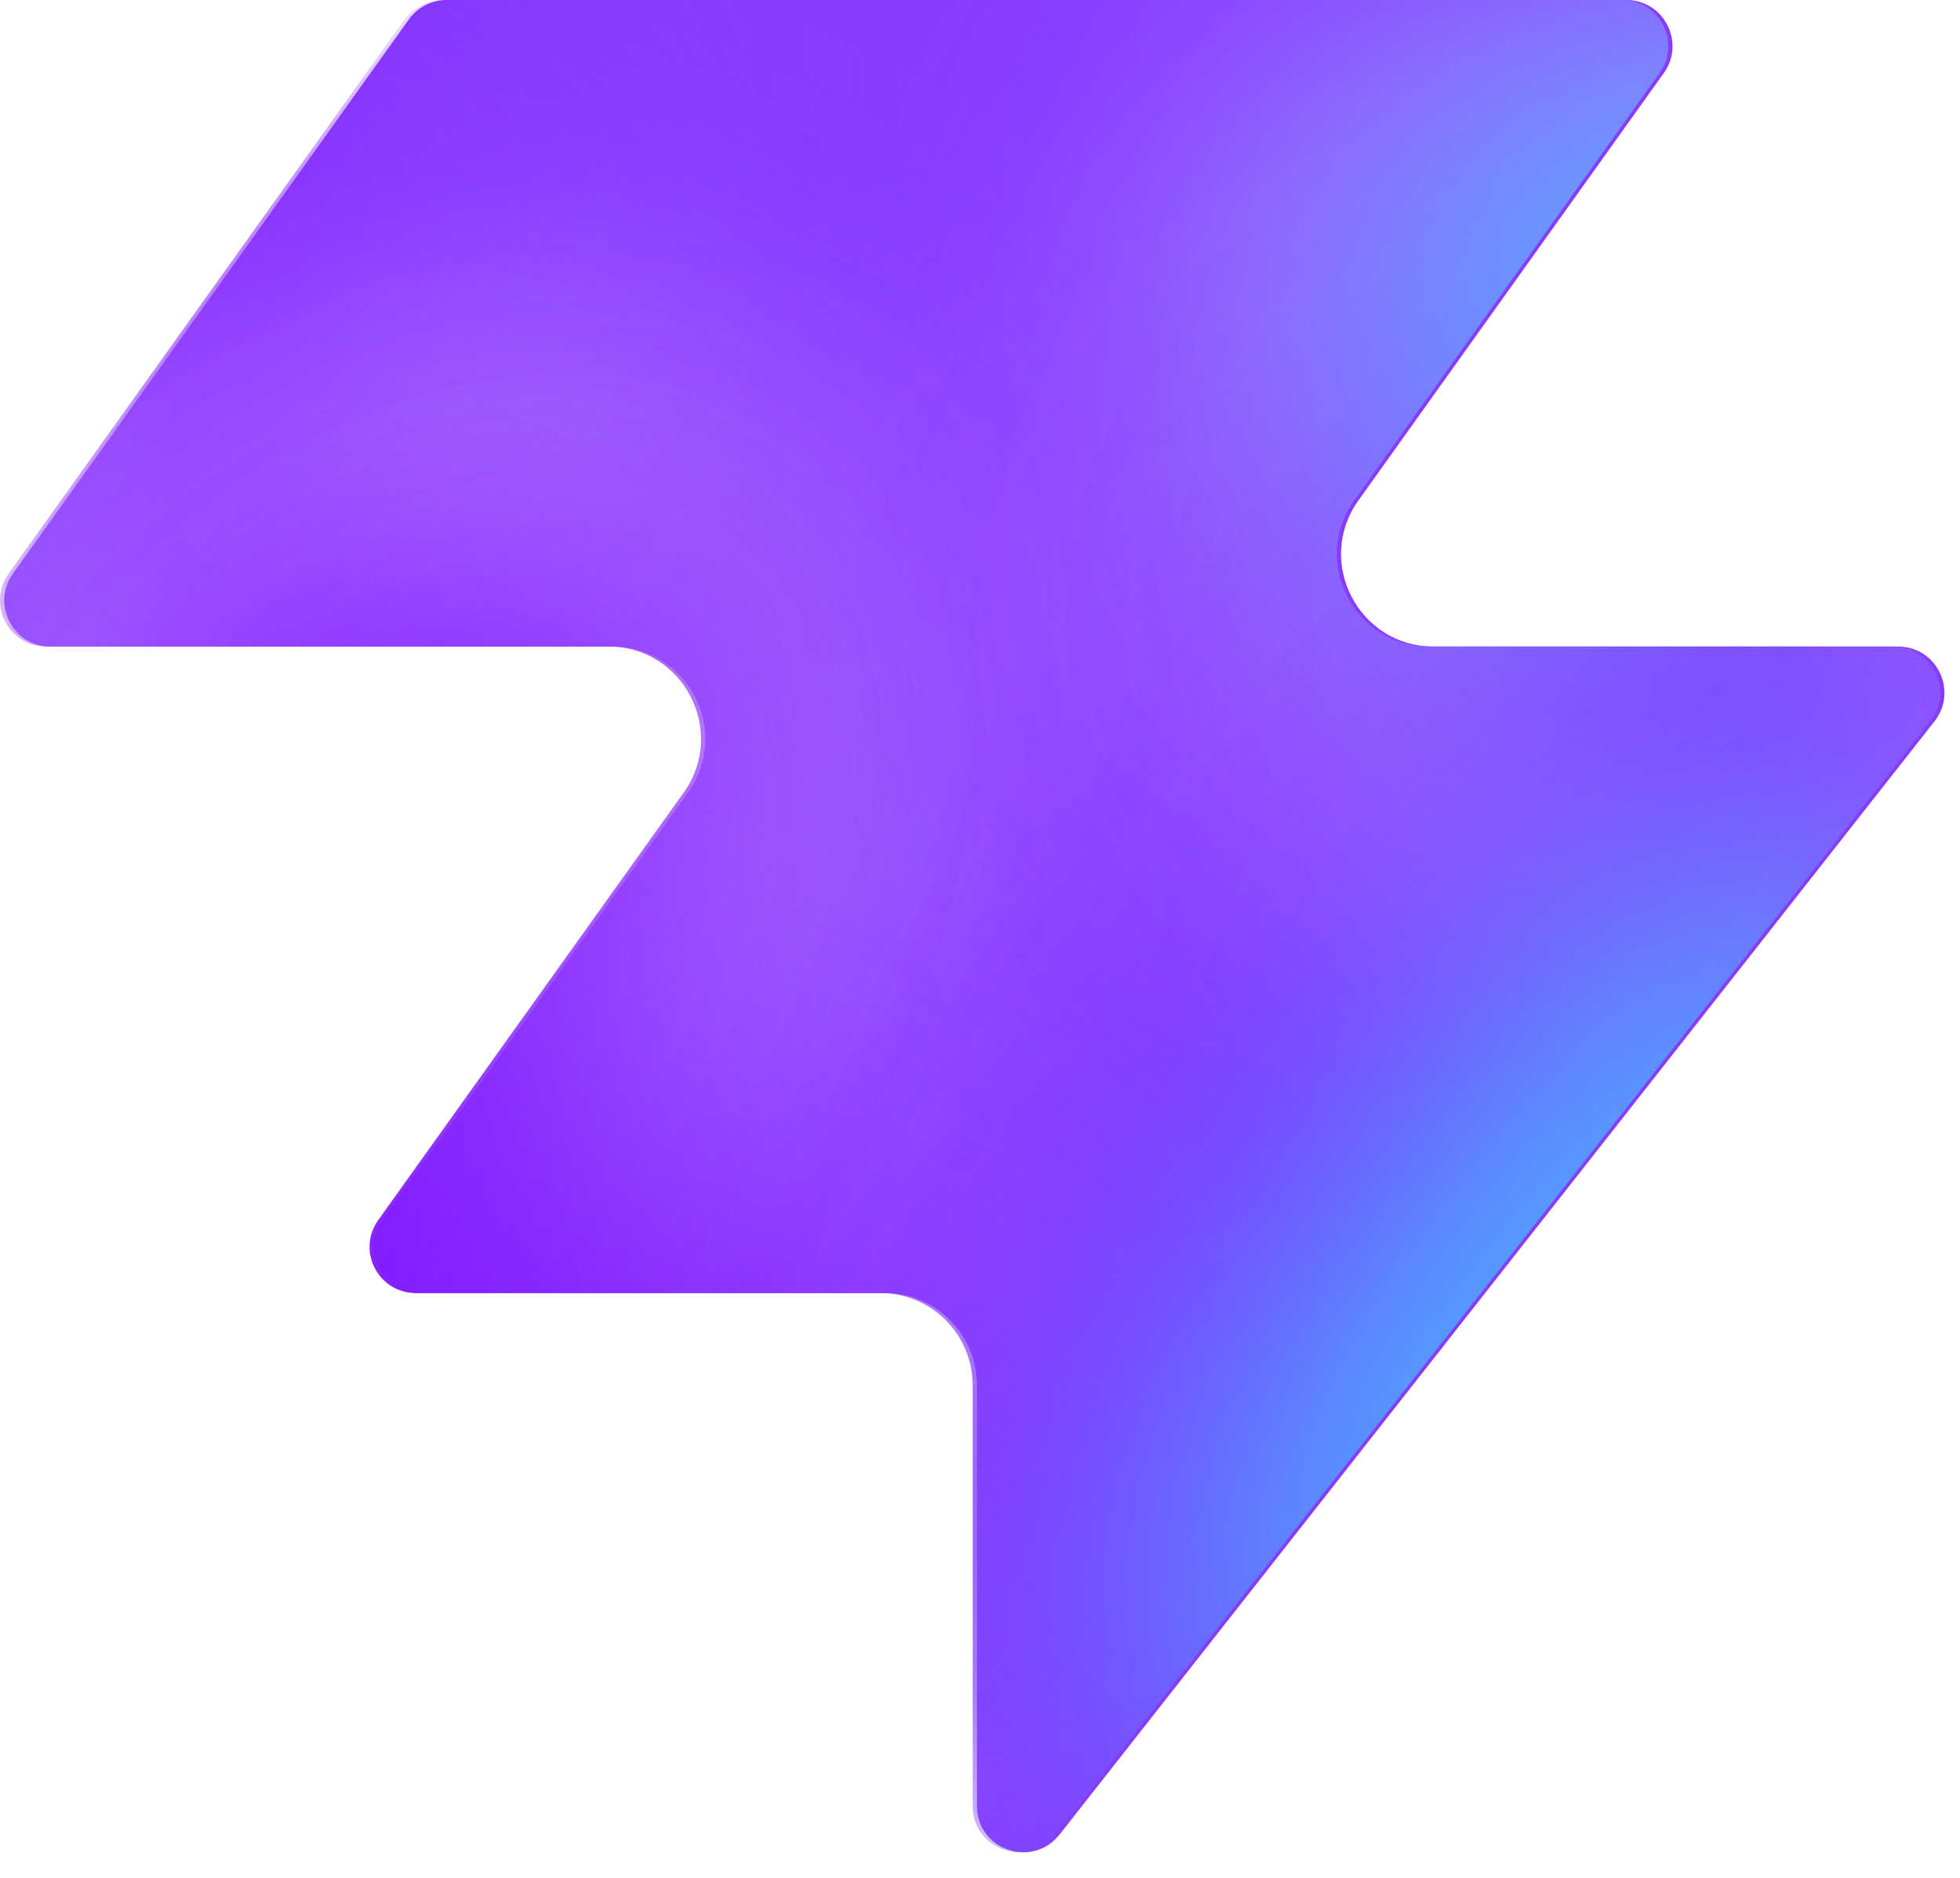
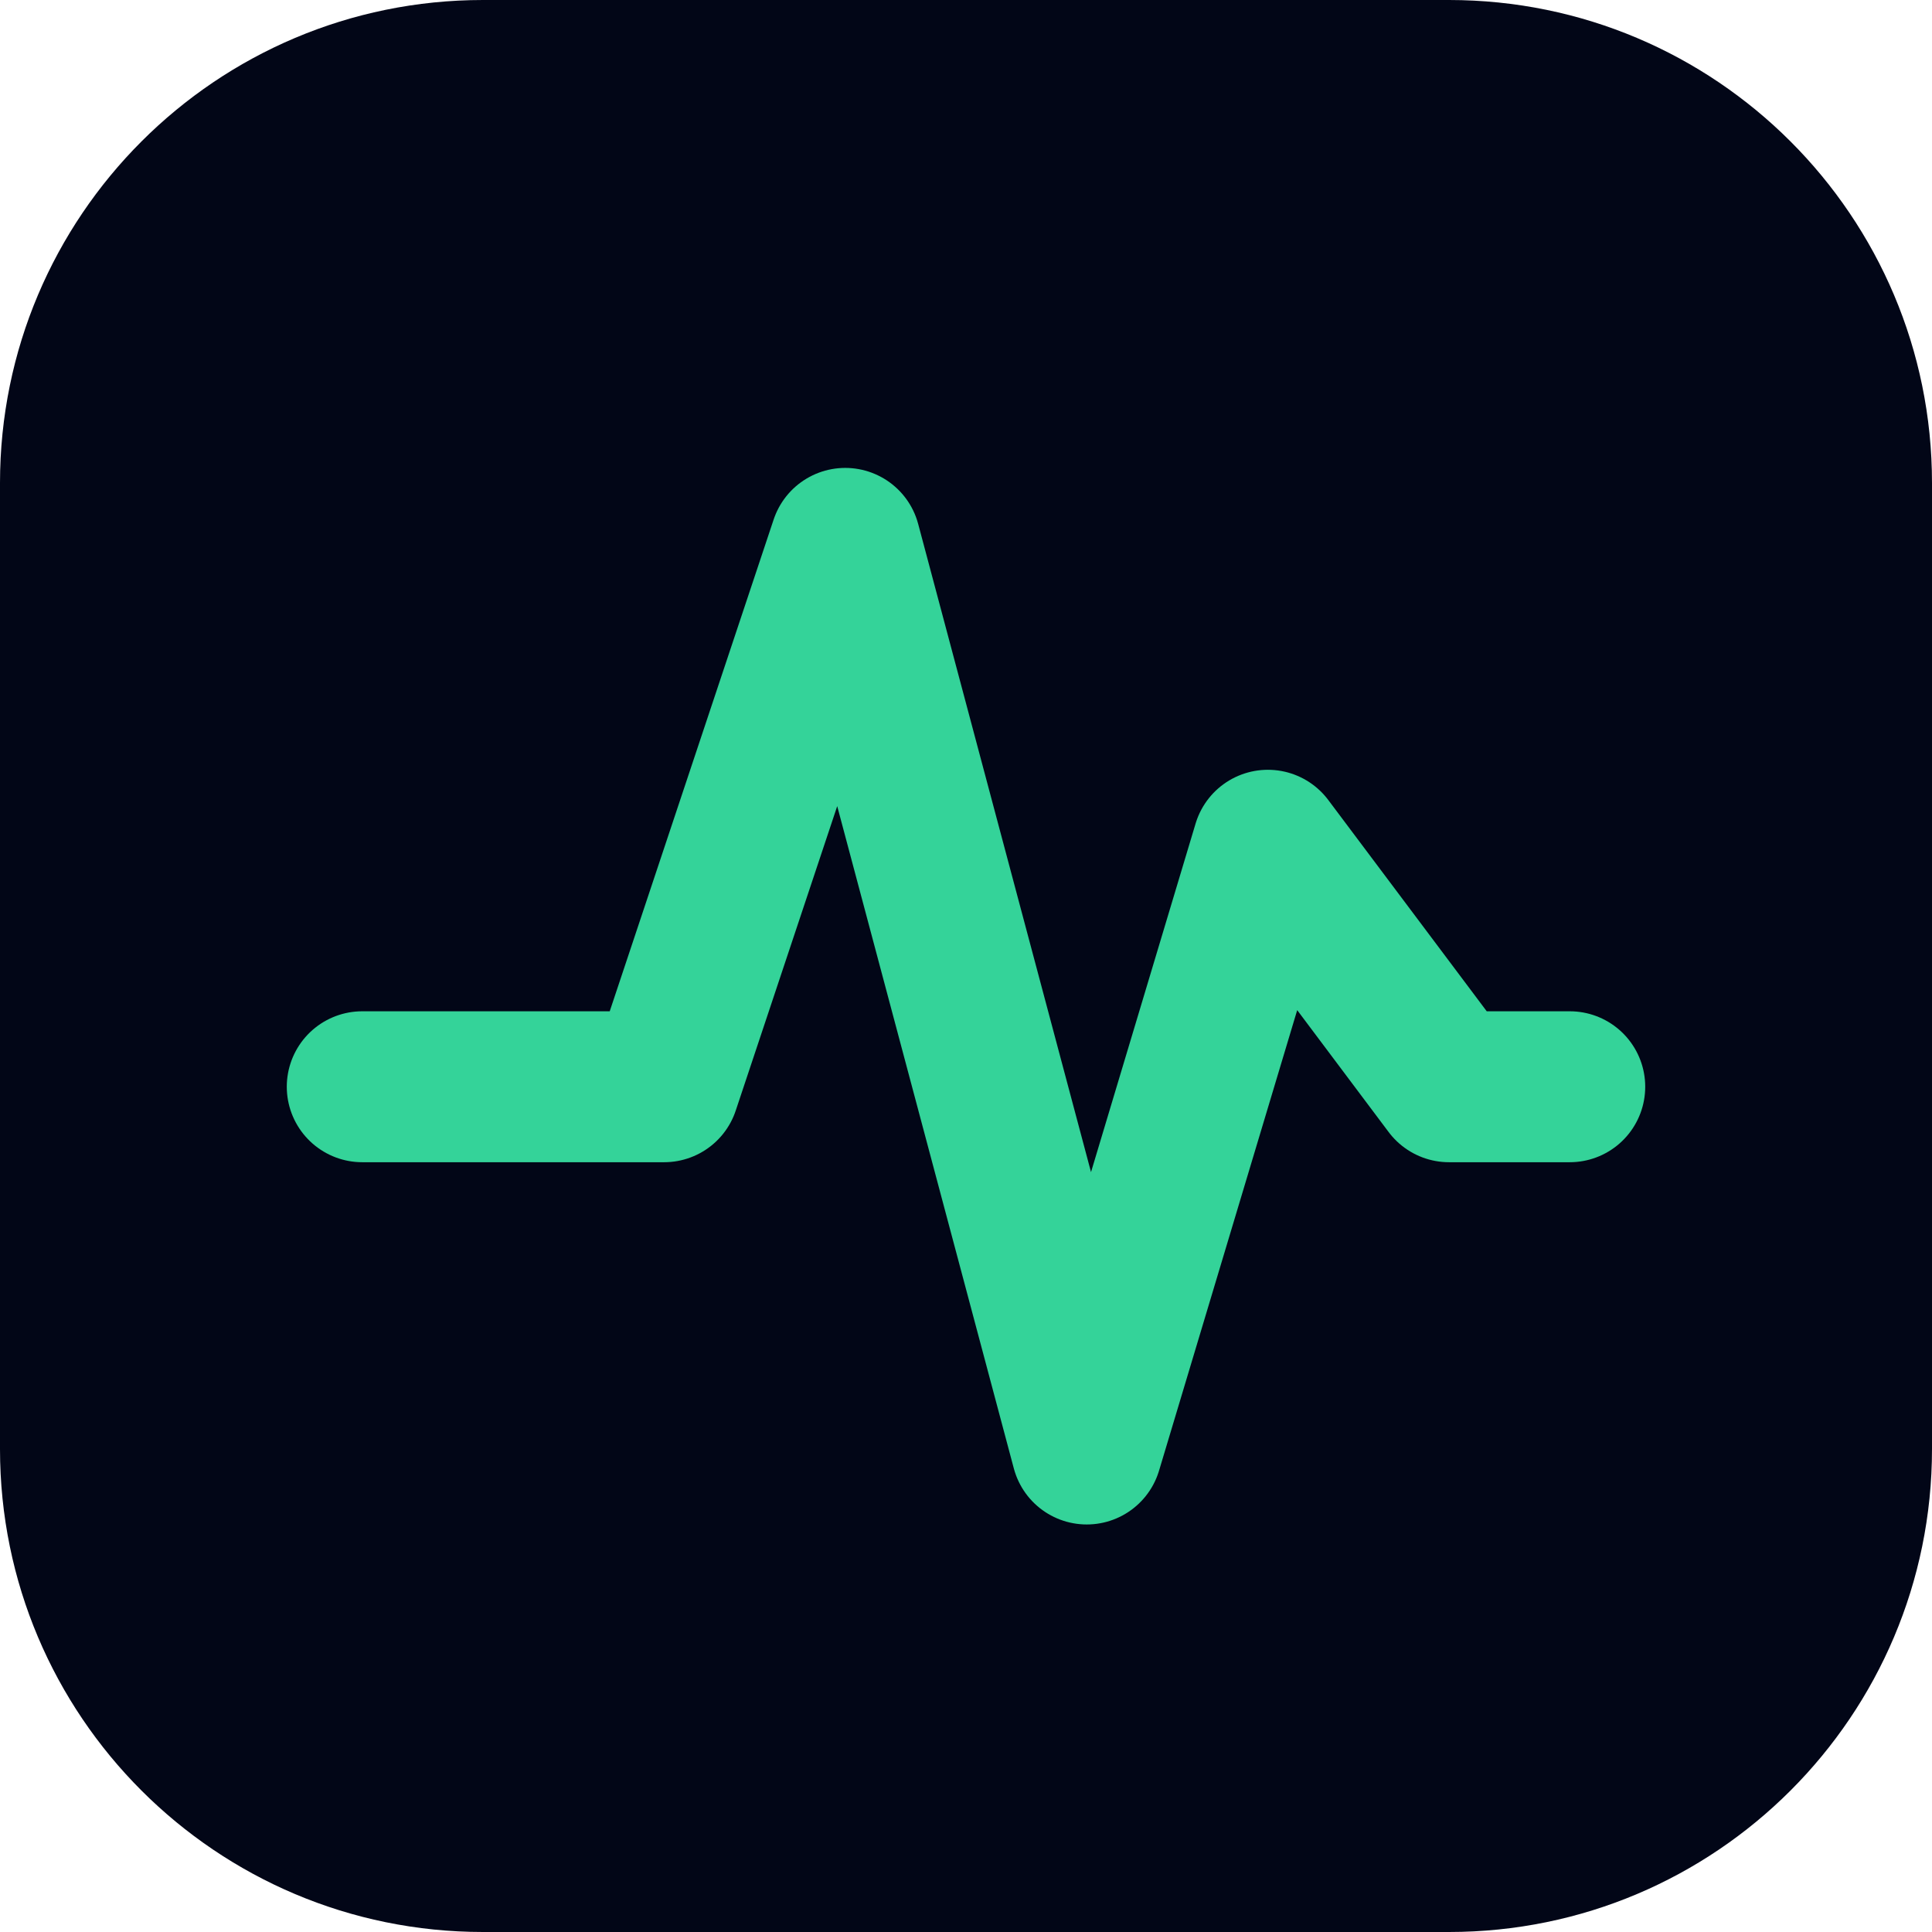
- <svg xmlns="http://www.w3.org/2000/svg" width="48" height="46" fill="none" viewBox="0 0 48 46">
-   <path fill="#863bff" d="M25.946 44.938c-.664.845-2.021.375-2.021-.698V33.937a2.26 2.26 0 0 0-2.262-2.262H10.287c-.92 0-1.456-1.04-.92-1.788l7.48-10.471c1.07-1.497 0-3.578-1.842-3.578H1.237c-.92 0-1.456-1.04-.92-1.788L10.013.474c.214-.297.556-.474.92-.474h28.894c.92 0 1.456 1.04.92 1.788l-7.48 10.471c-1.07 1.498 0 3.579 1.842 3.579h11.377c.943 0 1.473 1.088.89 1.83L25.947 44.94z" style="fill:#863bff;fill:color(display-p3 .525 .23 1);fill-opacity:1" />
-   <mask id="a" width="48" height="46" x="0" y="0" maskUnits="userSpaceOnUse" style="mask-type:alpha">
-     <path fill="#000" d="M25.842 44.938c-.664.844-2.021.375-2.021-.698V33.937a2.26 2.26 0 0 0-2.262-2.262H10.183c-.92 0-1.456-1.04-.92-1.788l7.48-10.471c1.07-1.498 0-3.579-1.842-3.579H1.133c-.92 0-1.456-1.04-.92-1.787L9.91.473c.214-.297.556-.474.92-.474h28.894c.92 0 1.456 1.04.92 1.788l-7.48 10.471c-1.07 1.498 0 3.578 1.842 3.578h11.377c.943 0 1.473 1.088.89 1.832L25.843 44.94z" style="fill:#000;fill-opacity:1" />
-   </mask>
-   <g mask="url(#a)">
-     <g filter="url(#b)">
-       <ellipse cx="5.508" cy="14.704" fill="#ede6ff" rx="5.508" ry="14.704" style="fill:#ede6ff;fill:color(display-p3 .927 .903 1);fill-opacity:1" transform="matrix(.00324 1 1 -.00324 -4.47 31.516)" />
-     </g>
-     <g filter="url(#c)">
-       <ellipse cx="10.399" cy="29.851" fill="#ede6ff" rx="10.399" ry="29.851" style="fill:#ede6ff;fill:color(display-p3 .927 .903 1);fill-opacity:1" transform="matrix(.00324 1 1 -.00324 -39.328 7.883)" />
-     </g>
-     <g filter="url(#d)">
-       <ellipse cx="5.508" cy="30.487" fill="#7e14ff" rx="5.508" ry="30.487" style="fill:#7e14ff;fill:color(display-p3 .492 .077 1);fill-opacity:1" transform="rotate(89.814 -25.913 -14.639)scale(1 -1)" />
-     </g>
-     <g filter="url(#e)">
-       <ellipse cx="5.508" cy="30.599" fill="#7e14ff" rx="5.508" ry="30.599" style="fill:#7e14ff;fill:color(display-p3 .492 .077 1);fill-opacity:1" transform="rotate(89.814 -32.644 -3.334)scale(1 -1)" />
-     </g>
-     <g filter="url(#f)">
-       <ellipse cx="5.508" cy="30.599" fill="#7e14ff" rx="5.508" ry="30.599" style="fill:#7e14ff;fill:color(display-p3 .492 .077 1);fill-opacity:1" transform="matrix(.00324 1 1 -.00324 -34.34 30.47)" />
-     </g>
-     <g filter="url(#g)">
-       <ellipse cx="14.072" cy="22.078" fill="#ede6ff" rx="14.072" ry="22.078" style="fill:#ede6ff;fill:color(display-p3 .927 .903 1);fill-opacity:1" transform="rotate(93.35 24.506 48.493)scale(-1 1)" />
-     </g>
-     <g filter="url(#h)">
-       <ellipse cx="3.47" cy="21.501" fill="#7e14ff" rx="3.47" ry="21.501" style="fill:#7e14ff;fill:color(display-p3 .492 .077 1);fill-opacity:1" transform="rotate(89.009 28.708 47.59)scale(-1 1)" />
-     </g>
-     <g filter="url(#i)">
-       <ellipse cx="3.47" cy="21.501" fill="#7e14ff" rx="3.47" ry="21.501" style="fill:#7e14ff;fill:color(display-p3 .492 .077 1);fill-opacity:1" transform="rotate(89.009 28.708 47.59)scale(-1 1)" />
-     </g>
-     <g filter="url(#j)">
-       <ellipse cx=".387" cy="8.972" fill="#7e14ff" rx="4.407" ry="29.108" style="fill:#7e14ff;fill:color(display-p3 .492 .077 1);fill-opacity:1" transform="rotate(39.51 .387 8.972)" />
-     </g>
-     <g filter="url(#k)">
-       <ellipse cx="47.523" cy="-6.092" fill="#7e14ff" rx="4.407" ry="29.108" style="fill:#7e14ff;fill:color(display-p3 .492 .077 1);fill-opacity:1" transform="rotate(37.892 47.523 -6.092)" />
-     </g>
-     <g filter="url(#l)">
-       <ellipse cx="41.412" cy="6.333" fill="#47bfff" rx="5.971" ry="9.665" style="fill:#47bfff;fill:color(display-p3 .28 .748 1);fill-opacity:1" transform="rotate(37.892 41.412 6.333)" />
-     </g>
-     <g filter="url(#m)">
-       <ellipse cx="-1.879" cy="38.332" fill="#7e14ff" rx="4.407" ry="29.108" style="fill:#7e14ff;fill:color(display-p3 .492 .077 1);fill-opacity:1" transform="rotate(37.892 -1.88 38.332)" />
-     </g>
-     <g filter="url(#n)">
-       <ellipse cx="-1.879" cy="38.332" fill="#7e14ff" rx="4.407" ry="29.108" style="fill:#7e14ff;fill:color(display-p3 .492 .077 1);fill-opacity:1" transform="rotate(37.892 -1.88 38.332)" />
-     </g>
-     <g filter="url(#o)">
-       <ellipse cx="35.651" cy="29.907" fill="#7e14ff" rx="4.407" ry="29.108" style="fill:#7e14ff;fill:color(display-p3 .492 .077 1);fill-opacity:1" transform="rotate(37.892 35.651 29.907)" />
-     </g>
-     <g filter="url(#p)">
-       <ellipse cx="38.418" cy="32.4" fill="#47bfff" rx="5.971" ry="15.297" style="fill:#47bfff;fill:color(display-p3 .28 .748 1);fill-opacity:1" transform="rotate(37.892 38.418 32.4)" />
-     </g>
-   </g>
-   <defs>
-     <filter id="b" width="60.045" height="41.654" x="-19.77" y="16.149" color-interpolation-filters="sRGB" filterUnits="userSpaceOnUse">
-       <feFlood flood-opacity="0" result="BackgroundImageFix" />
-       <feBlend in="SourceGraphic" in2="BackgroundImageFix" result="shape" />
-       <feGaussianBlur result="effect1_foregroundBlur_2002_17158" stdDeviation="7.659" />
-     </filter>
-     <filter id="c" width="90.34" height="51.437" x="-54.613" y="-7.533" color-interpolation-filters="sRGB" filterUnits="userSpaceOnUse">
-       <feFlood flood-opacity="0" result="BackgroundImageFix" />
-       <feBlend in="SourceGraphic" in2="BackgroundImageFix" result="shape" />
-       <feGaussianBlur result="effect1_foregroundBlur_2002_17158" stdDeviation="7.659" />
-     </filter>
-     <filter id="d" width="79.355" height="29.4" x="-49.64" y="2.03" color-interpolation-filters="sRGB" filterUnits="userSpaceOnUse">
-       <feFlood flood-opacity="0" result="BackgroundImageFix" />
-       <feBlend in="SourceGraphic" in2="BackgroundImageFix" result="shape" />
-       <feGaussianBlur result="effect1_foregroundBlur_2002_17158" stdDeviation="4.596" />
-     </filter>
-     <filter id="e" width="79.579" height="29.4" x="-45.045" y="20.029" color-interpolation-filters="sRGB" filterUnits="userSpaceOnUse">
-       <feFlood flood-opacity="0" result="BackgroundImageFix" />
-       <feBlend in="SourceGraphic" in2="BackgroundImageFix" result="shape" />
-       <feGaussianBlur result="effect1_foregroundBlur_2002_17158" stdDeviation="4.596" />
-     </filter>
-     <filter id="f" width="79.579" height="29.4" x="-43.513" y="21.178" color-interpolation-filters="sRGB" filterUnits="userSpaceOnUse">
-       <feFlood flood-opacity="0" result="BackgroundImageFix" />
-       <feBlend in="SourceGraphic" in2="BackgroundImageFix" result="shape" />
-       <feGaussianBlur result="effect1_foregroundBlur_2002_17158" stdDeviation="4.596" />
-     </filter>
-     <filter id="g" width="74.749" height="58.852" x="15.756" y="-17.901" color-interpolation-filters="sRGB" filterUnits="userSpaceOnUse">
-       <feFlood flood-opacity="0" result="BackgroundImageFix" />
-       <feBlend in="SourceGraphic" in2="BackgroundImageFix" result="shape" />
-       <feGaussianBlur result="effect1_foregroundBlur_2002_17158" stdDeviation="7.659" />
-     </filter>
-     <filter id="h" width="61.377" height="25.362" x="23.548" y="2.284" color-interpolation-filters="sRGB" filterUnits="userSpaceOnUse">
-       <feFlood flood-opacity="0" result="BackgroundImageFix" />
-       <feBlend in="SourceGraphic" in2="BackgroundImageFix" result="shape" />
-       <feGaussianBlur result="effect1_foregroundBlur_2002_17158" stdDeviation="4.596" />
-     </filter>
-     <filter id="i" width="61.377" height="25.362" x="23.548" y="2.284" color-interpolation-filters="sRGB" filterUnits="userSpaceOnUse">
-       <feFlood flood-opacity="0" result="BackgroundImageFix" />
-       <feBlend in="SourceGraphic" in2="BackgroundImageFix" result="shape" />
-       <feGaussianBlur result="effect1_foregroundBlur_2002_17158" stdDeviation="4.596" />
-     </filter>
-     <filter id="j" width="56.045" height="63.649" x="-27.636" y="-22.853" color-interpolation-filters="sRGB" filterUnits="userSpaceOnUse">
-       <feFlood flood-opacity="0" result="BackgroundImageFix" />
-       <feBlend in="SourceGraphic" in2="BackgroundImageFix" result="shape" />
-       <feGaussianBlur result="effect1_foregroundBlur_2002_17158" stdDeviation="4.596" />
-     </filter>
-     <filter id="k" width="54.814" height="64.646" x="20.116" y="-38.415" color-interpolation-filters="sRGB" filterUnits="userSpaceOnUse">
-       <feFlood flood-opacity="0" result="BackgroundImageFix" />
-       <feBlend in="SourceGraphic" in2="BackgroundImageFix" result="shape" />
-       <feGaussianBlur result="effect1_foregroundBlur_2002_17158" stdDeviation="4.596" />
-     </filter>
-     <filter id="l" width="33.541" height="35.313" x="24.641" y="-11.323" color-interpolation-filters="sRGB" filterUnits="userSpaceOnUse">
-       <feFlood flood-opacity="0" result="BackgroundImageFix" />
-       <feBlend in="SourceGraphic" in2="BackgroundImageFix" result="shape" />
-       <feGaussianBlur result="effect1_foregroundBlur_2002_17158" stdDeviation="4.596" />
-     </filter>
-     <filter id="m" width="54.814" height="64.646" x="-29.286" y="6.009" color-interpolation-filters="sRGB" filterUnits="userSpaceOnUse">
-       <feFlood flood-opacity="0" result="BackgroundImageFix" />
-       <feBlend in="SourceGraphic" in2="BackgroundImageFix" result="shape" />
-       <feGaussianBlur result="effect1_foregroundBlur_2002_17158" stdDeviation="4.596" />
-     </filter>
-     <filter id="n" width="54.814" height="64.646" x="-29.286" y="6.009" color-interpolation-filters="sRGB" filterUnits="userSpaceOnUse">
-       <feFlood flood-opacity="0" result="BackgroundImageFix" />
-       <feBlend in="SourceGraphic" in2="BackgroundImageFix" result="shape" />
-       <feGaussianBlur result="effect1_foregroundBlur_2002_17158" stdDeviation="4.596" />
-     </filter>
-     <filter id="o" width="54.814" height="64.646" x="8.244" y="-2.416" color-interpolation-filters="sRGB" filterUnits="userSpaceOnUse">
-       <feFlood flood-opacity="0" result="BackgroundImageFix" />
-       <feBlend in="SourceGraphic" in2="BackgroundImageFix" result="shape" />
-       <feGaussianBlur result="effect1_foregroundBlur_2002_17158" stdDeviation="4.596" />
-     </filter>
-     <filter id="p" width="39.409" height="43.623" x="18.713" y="10.588" color-interpolation-filters="sRGB" filterUnits="userSpaceOnUse">
-       <feFlood flood-opacity="0" result="BackgroundImageFix" />
-       <feBlend in="SourceGraphic" in2="BackgroundImageFix" result="shape" />
-       <feGaussianBlur result="effect1_foregroundBlur_2002_17158" stdDeviation="4.596" />
-     </filter>
-   </defs>
+ <svg xmlns="http://www.w3.org/2000/svg" viewBox="0 0 32 32">
+   <rect width="32" height="32" rx="8" fill="#020617" />
+   <path d="M6 18 L11 18 L14 9 L18 24 L21 14 L24 18 L26 18" stroke="#34d399" stroke-width="2.5" fill="none" stroke-linecap="round" stroke-linejoin="round" />
</svg>
